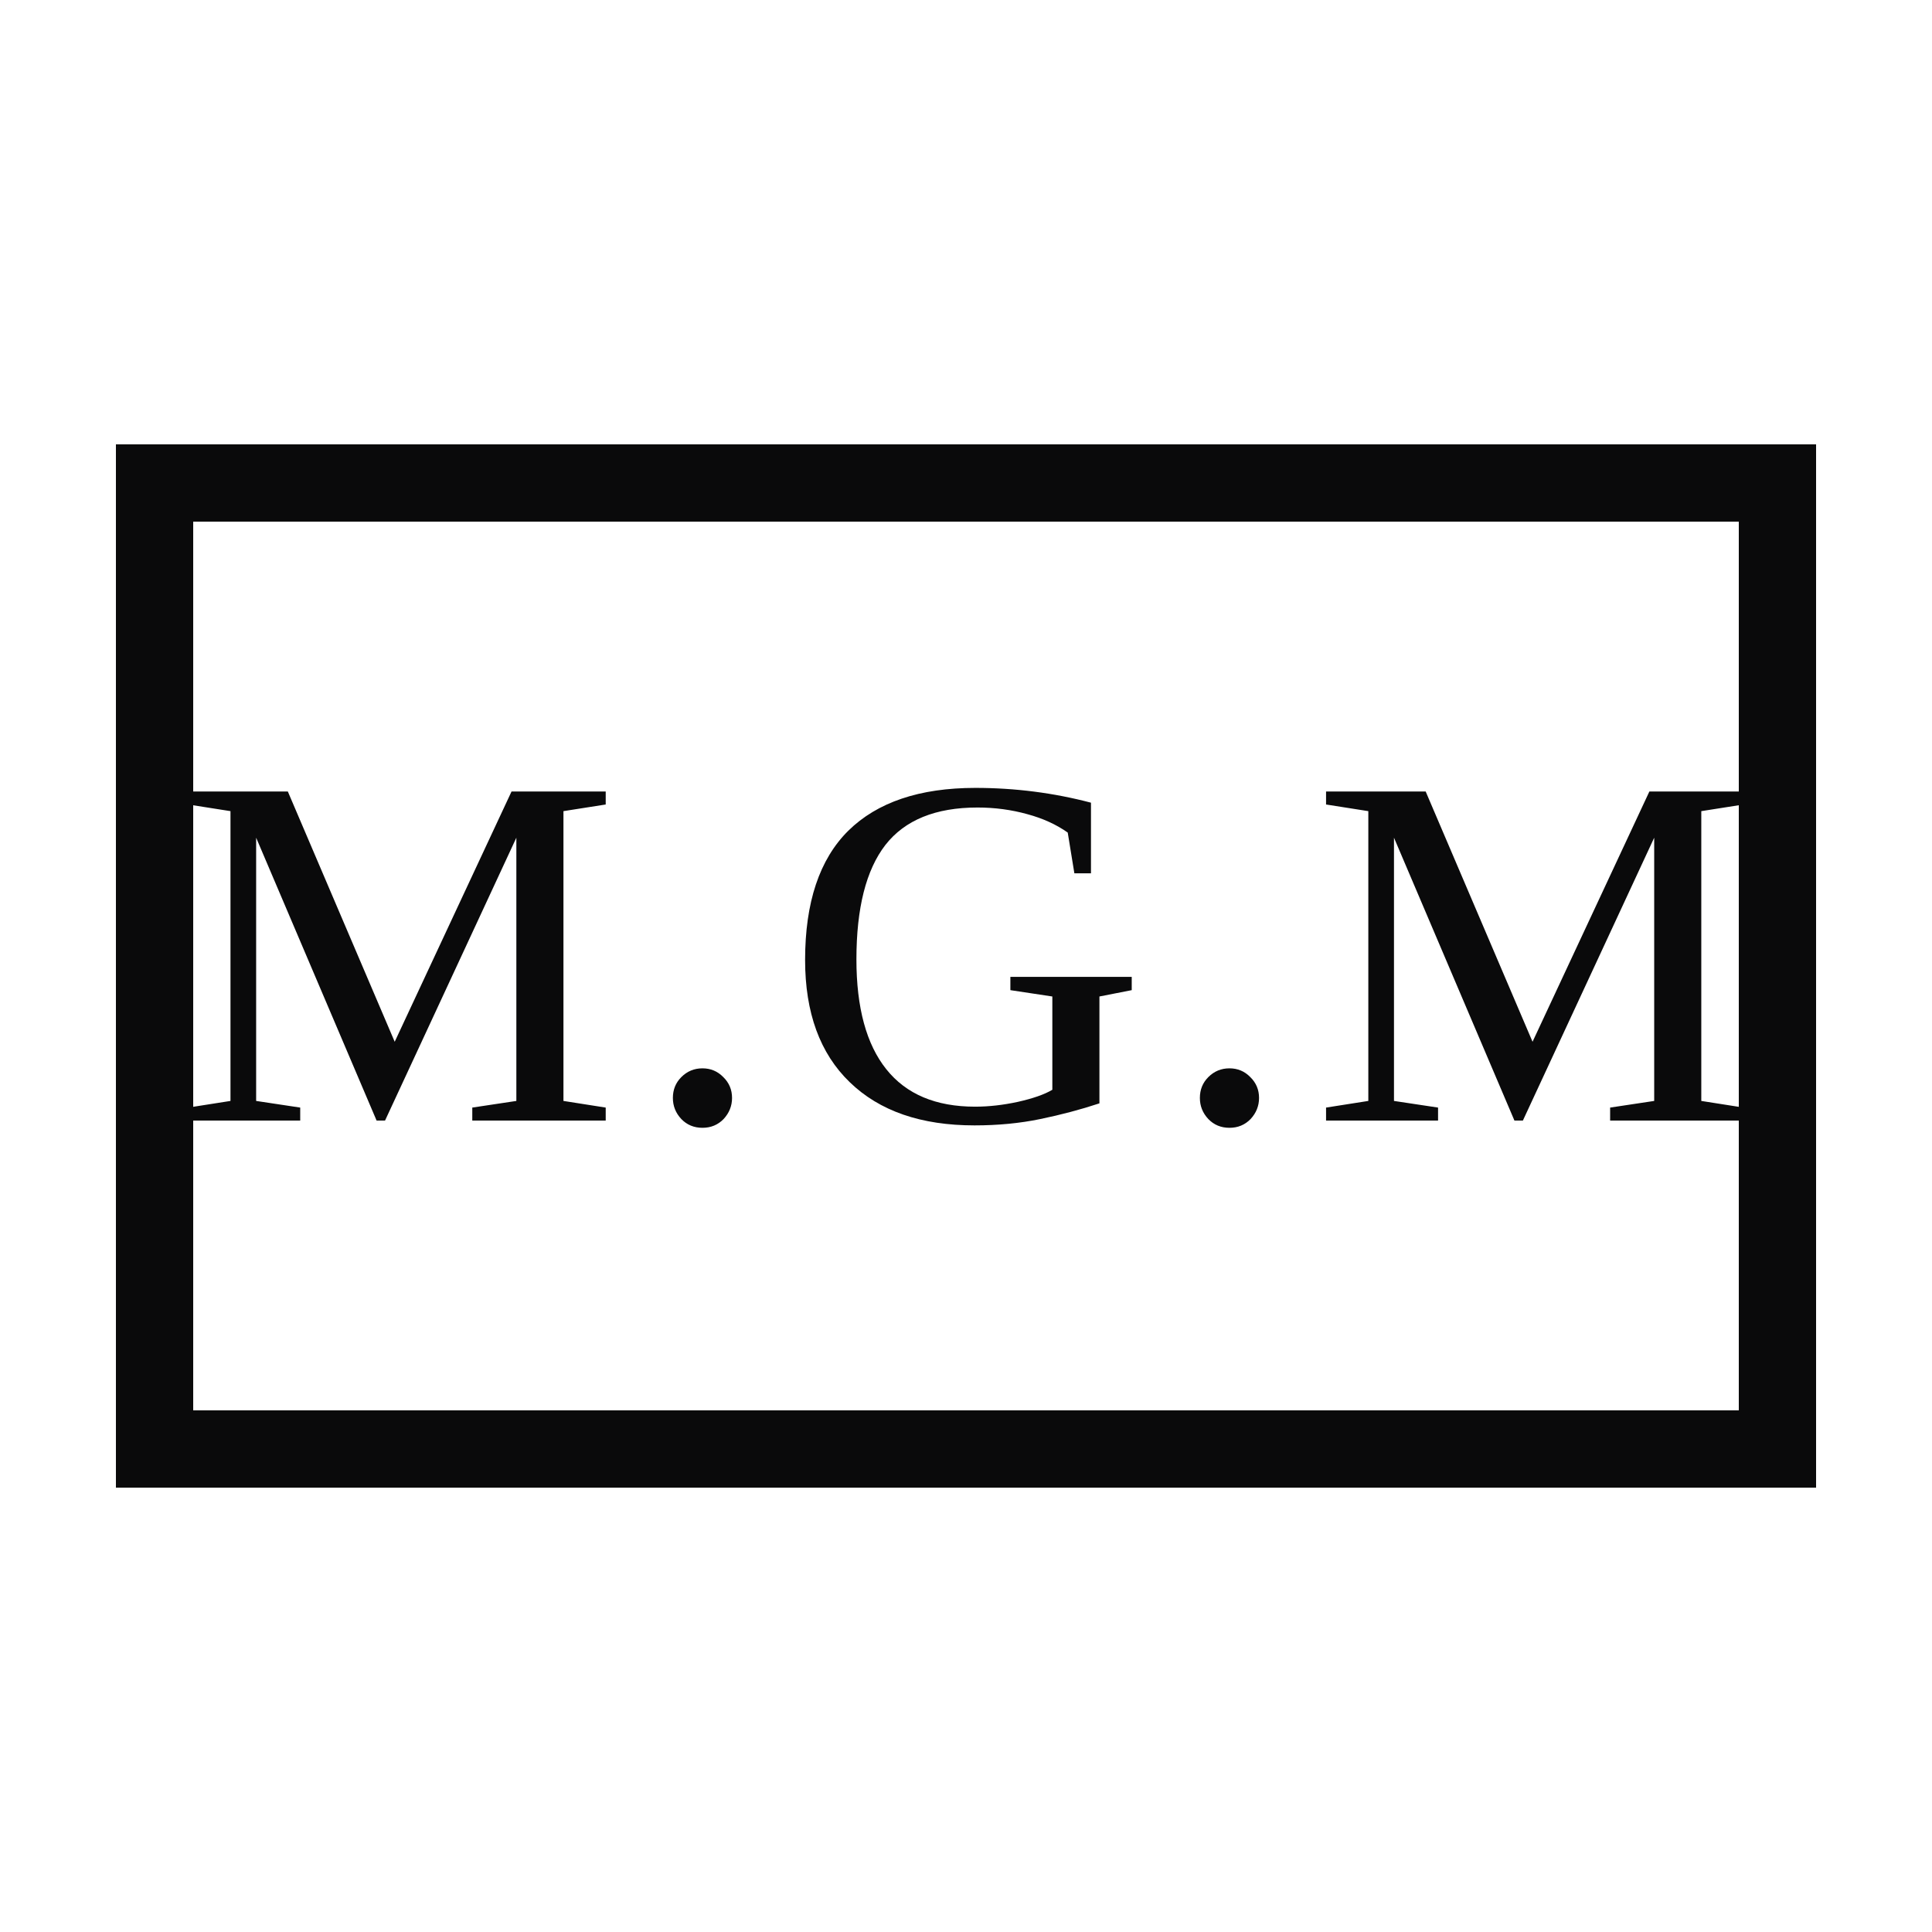
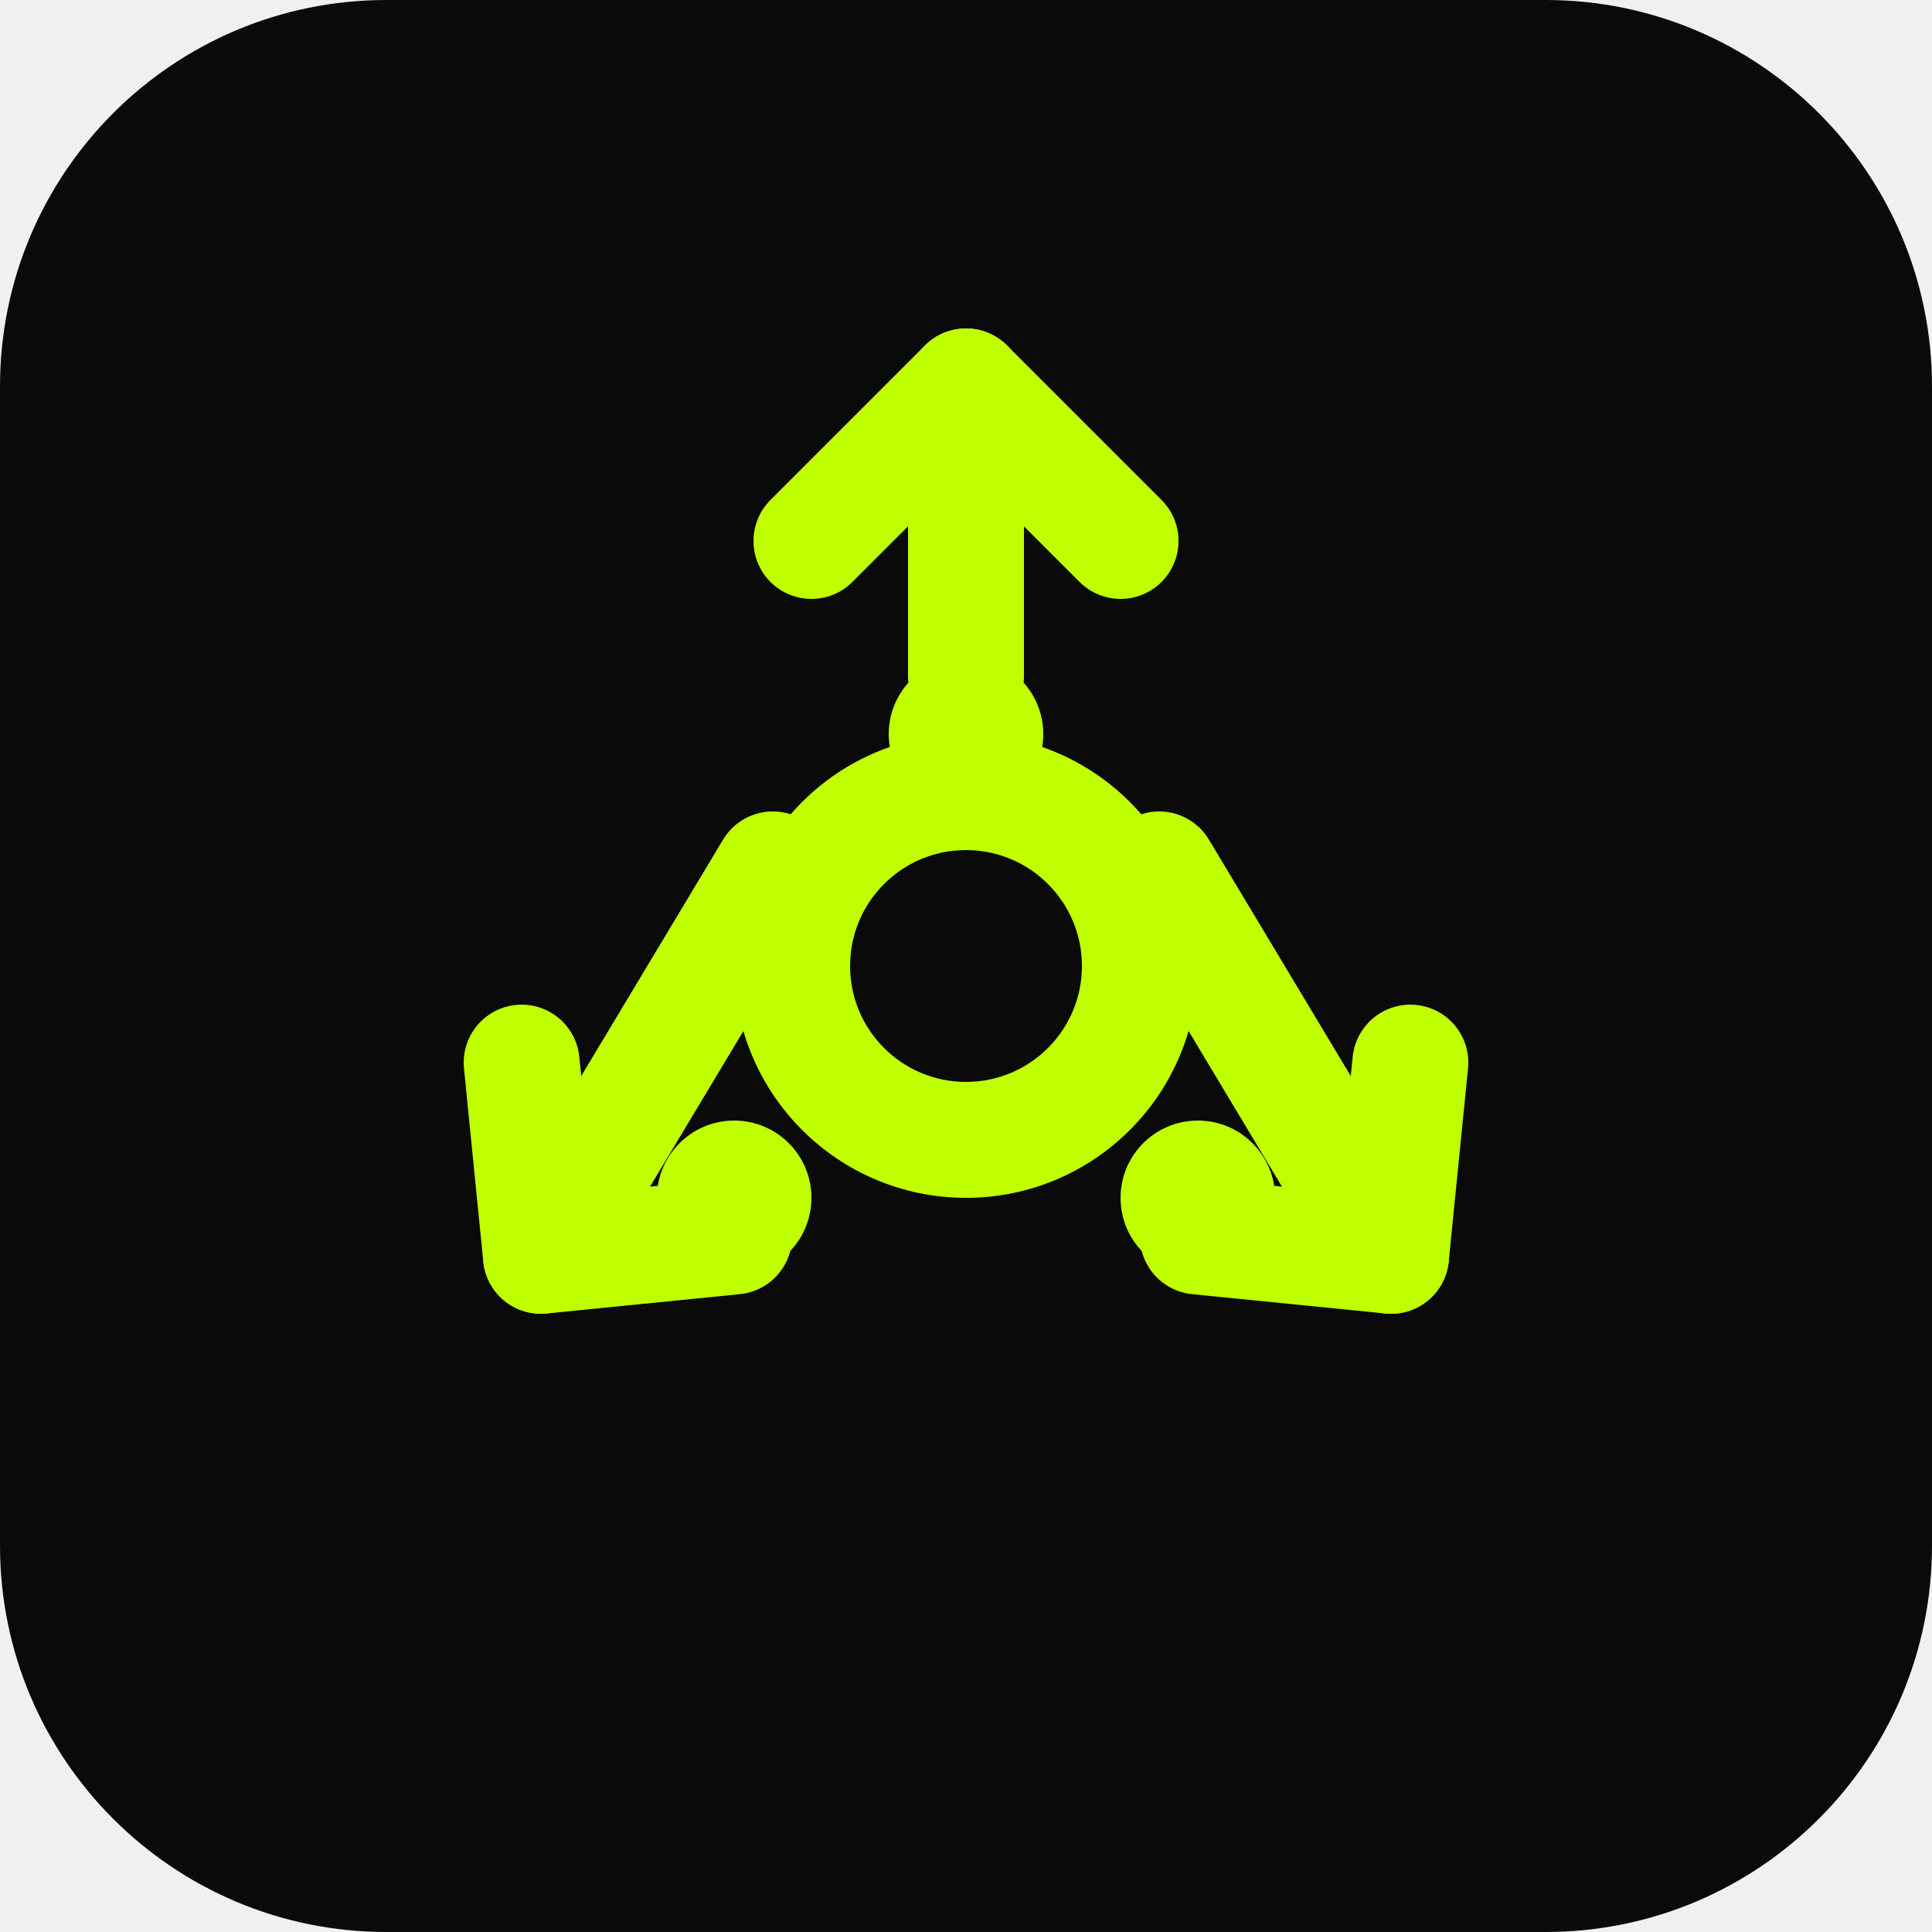
<svg xmlns="http://www.w3.org/2000/svg" viewBox="0 0 100 100">
-   <rect width="100" height="100" fill="#FFFFFF" />
-   <rect x="8" y="25" width="84" height="50" fill="none" stroke="#0A0A0B" stroke-width="4" />
-   <text x="50" y="58" font-family="Times New Roman, Times, serif" font-size="26" font-weight="400" fill="#0A0A0B" text-anchor="middle" letter-spacing="1">M.G.M</text>
+   <rect width="100" height="100" rx="20" ry="20" fill="#0A0A0B" />
+   <g fill="none" stroke="#BFFF00" stroke-width="6" stroke-linecap="round" stroke-linejoin="round">
+     <path d="M50 20 L50 35" />
+     <path d="M42 28 L50 20 L58 28" />
+     <path d="M28 65 L40 45" />
+     <path d="M27 55 L28 65 L38 64" />
+     <path d="M72 65 L60 45" />
+     <path d="M62 64 L72 65 L73 55" />
+   </g>
+   <circle cx="50" cy="50" r="12" fill="#BFFF00" />
+   <circle cx="50" cy="50" r="6" fill="#0A0A0B" />
+   <circle cx="50" cy="38" r="4" fill="#BFFF00" />
+   <circle cx="38" cy="62" r="4" fill="#BFFF00" />
+   <circle cx="62" cy="62" r="4" fill="#BFFF00" />
</svg>
